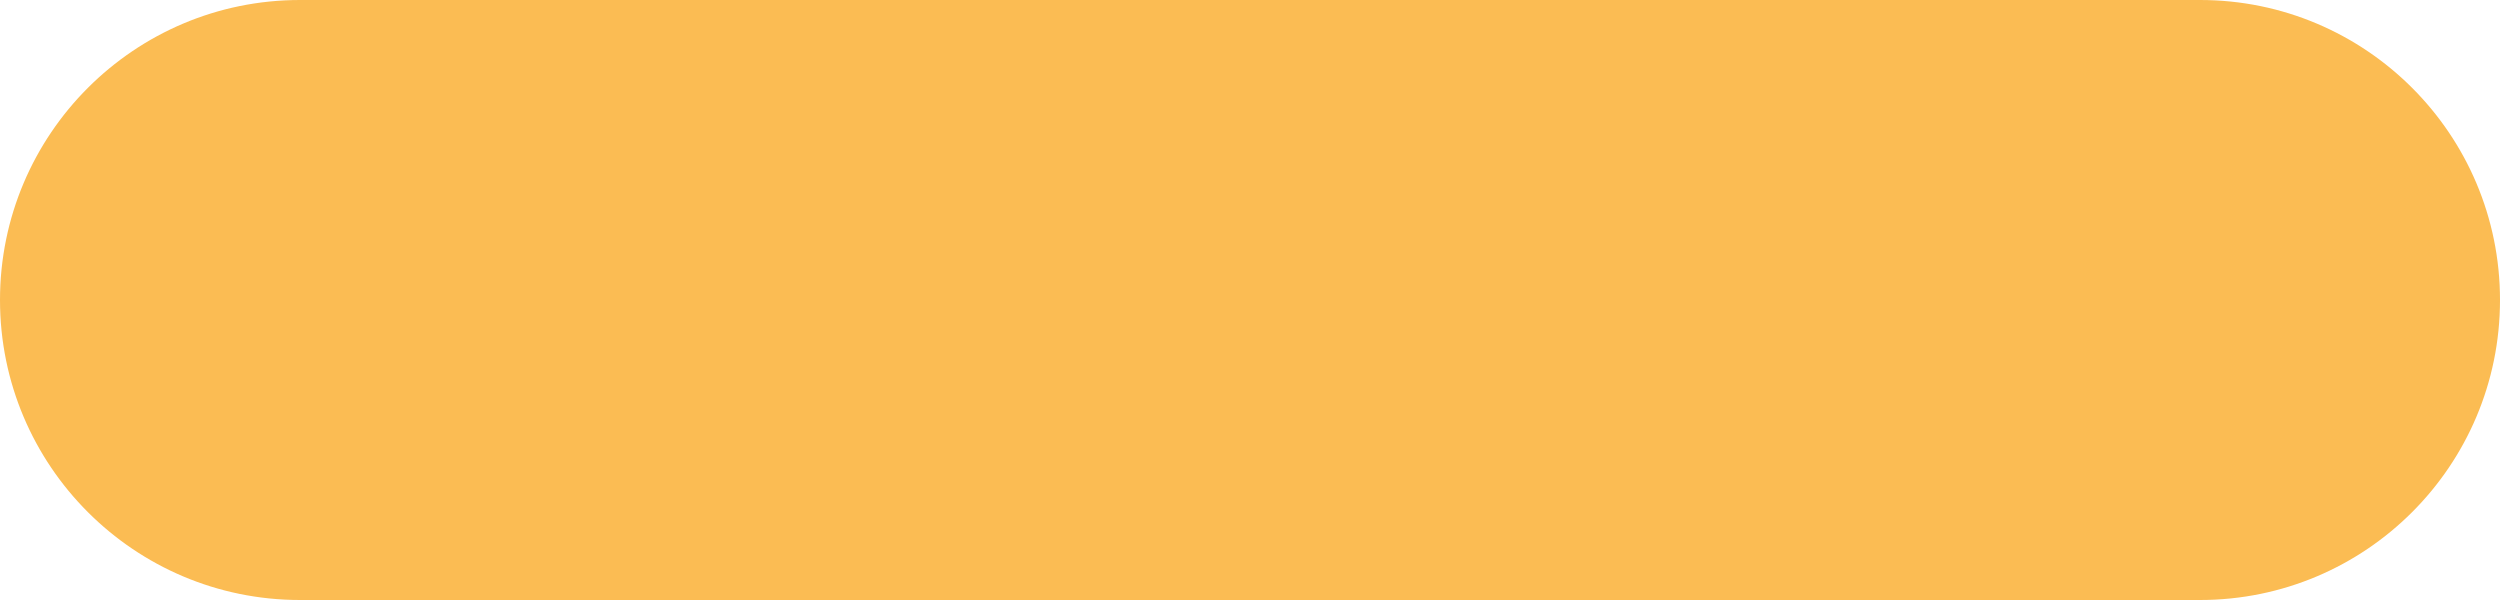
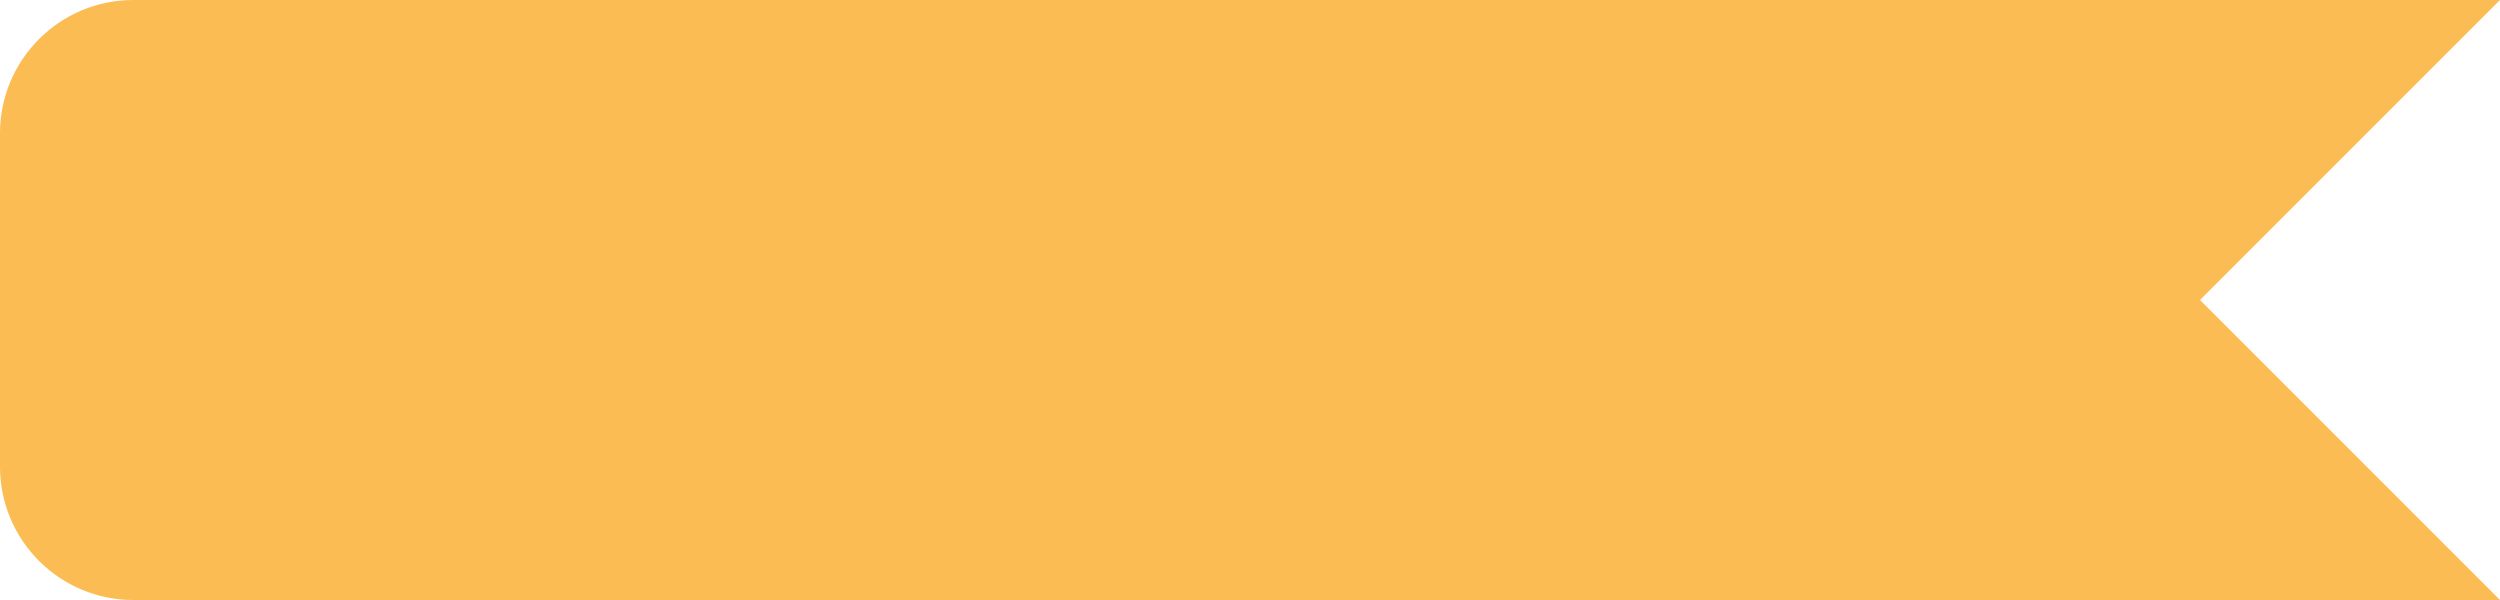
<svg xmlns="http://www.w3.org/2000/svg" width="150" height="36" viewBox="0 0 150 36" fill="none">
-   <path d="M0 18C0 8.059 8.059 0 18 0H132C141.941 0 150 8.059 150 18C150 27.941 141.941 36 132 36H18C8.059 36 0 27.941 0 18Z" fill="#FBBC53" />
+   <path d="M132 18L150 36H8C3.582 36 3.22139e-08 32.418 0 28V8C0 3.582 3.582 1.04692e-07 8 0H150L132 18Z" fill="#FBBC53" />
</svg>
